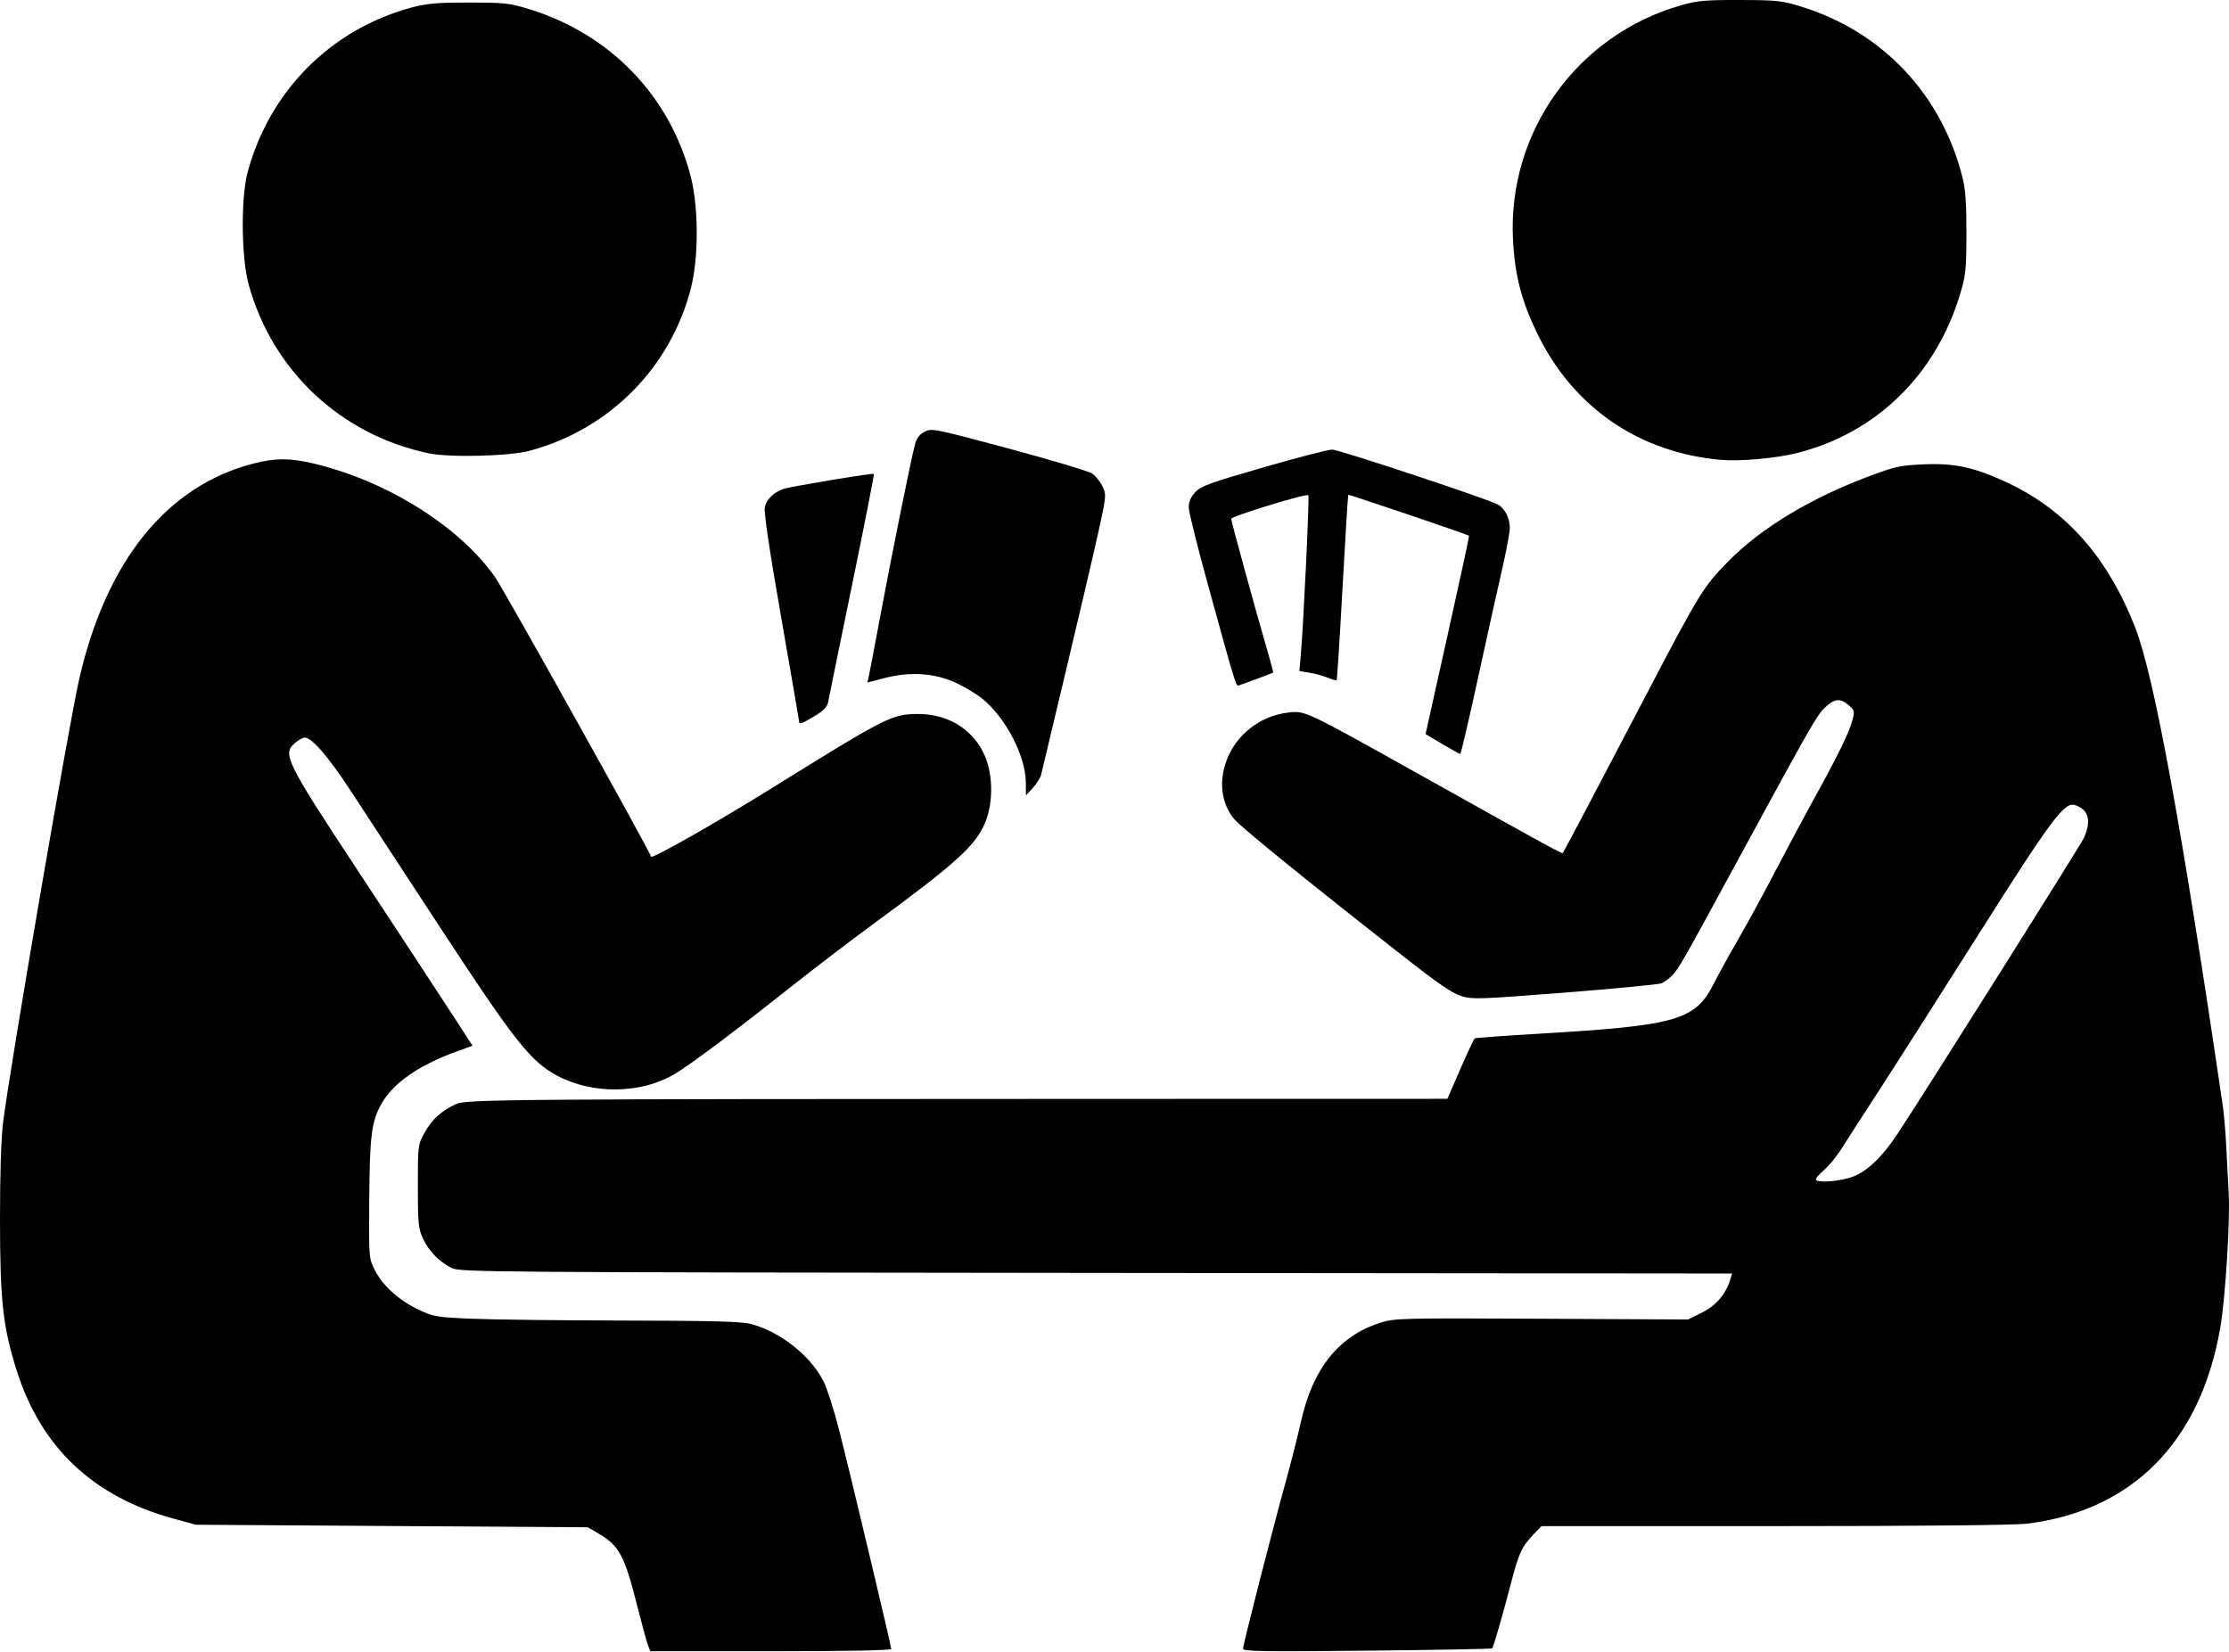
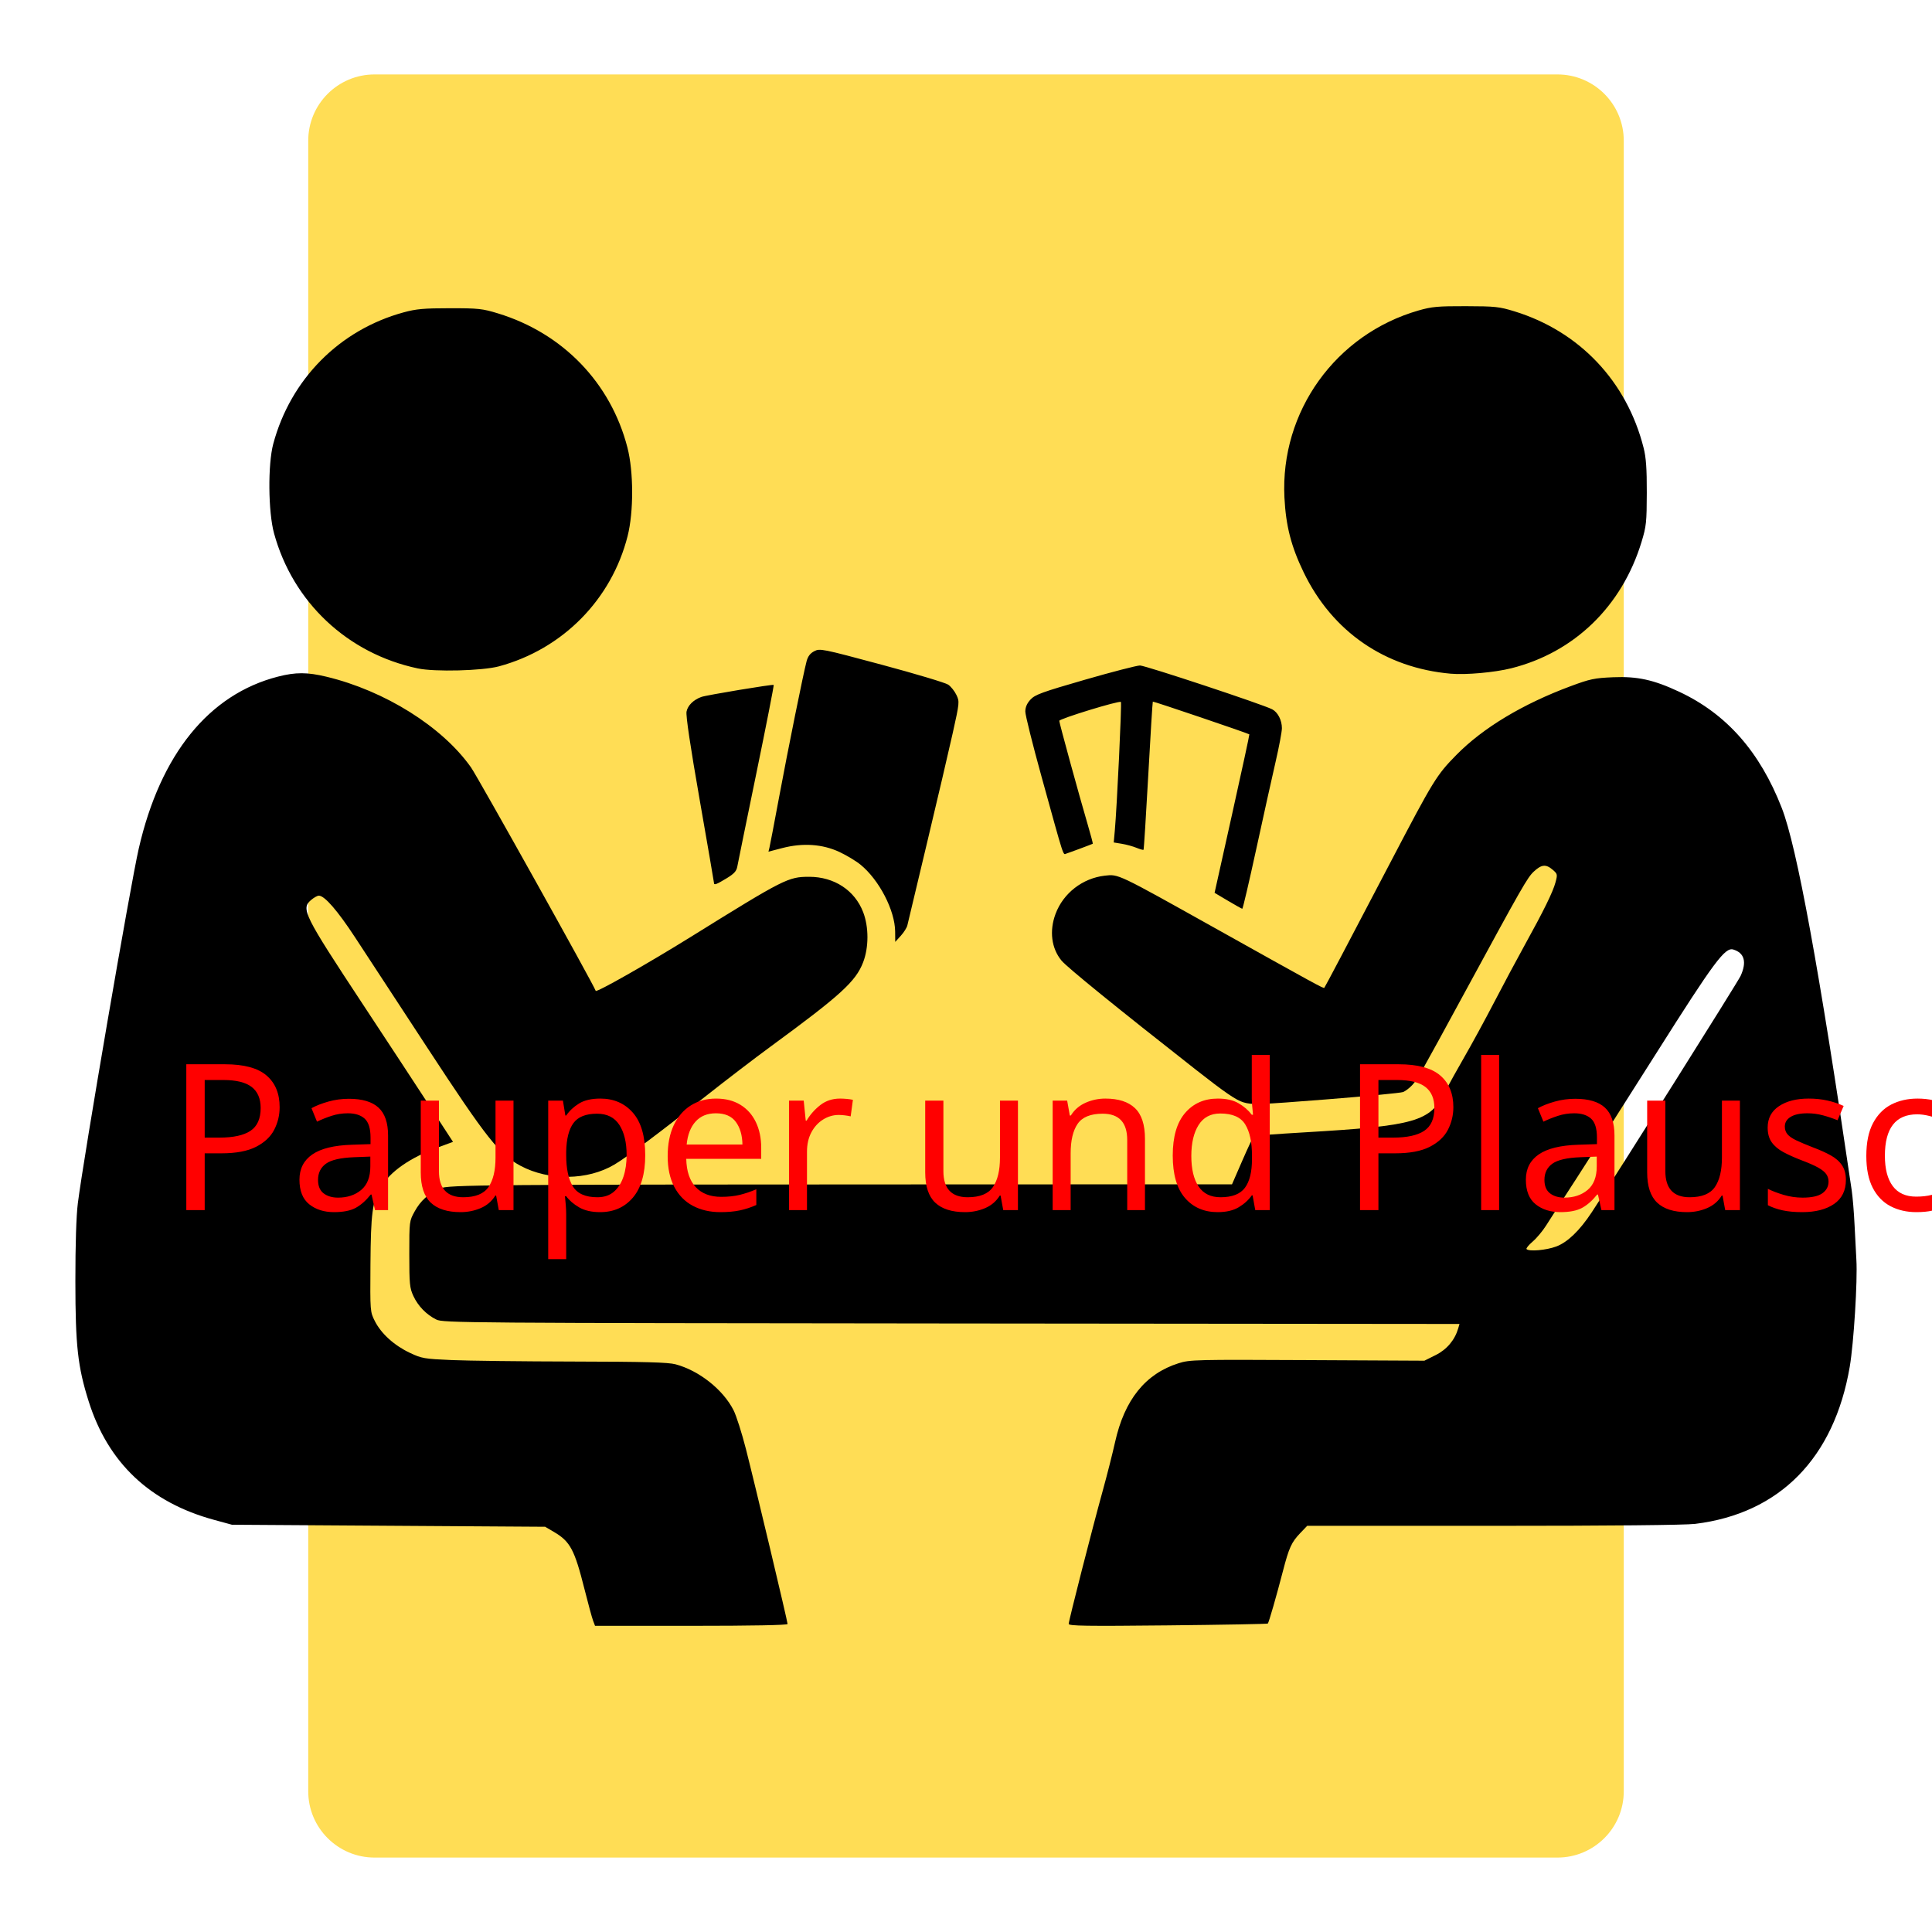
- <svg xmlns="http://www.w3.org/2000/svg" version="1.1" id="svg1" width="944.098" height="699.44" viewBox="0 0 944.098 699.44">
+ <svg xmlns="http://www.w3.org/2000/svg" version="1.1" id="svg1" width="1024" height="1024" viewBox="0 0 1024 1024">
  <defs id="defs1" />
-   <g id="g1" transform="translate(-39.9509,-162.2802)">
+   <g id="g1">
+     <rect style="fill:#ffdd55" id="rect1" width="697.26" height="945.092" x="163.37" y="39.454" ry="35.14" />
    <path style="fill:#000000" d="m 314.343,858.977 c -0.573,-1.508 -2.628,-9.046 -4.566,-16.75 -5.253,-20.881 -7.555,-25.197 -16.125,-30.235 l -4.716,-2.772 -83,-0.54 -83,-0.54 -9.511,-2.592 C 79.411,796.279 57.274,775.343 46.989,742.72 c -5.79,-18.364 -7.021,-29.475 -7.038,-63.5 -0.01,-19.886 0.46,-34.764 1.31,-41.5 3.118,-24.7 27.815,-168.498 32.289,-188 11.459,-49.957 37.191,-81.724 73.795,-91.102 9.358,-2.397 15.495,-2.387 25.637,0.045 31.016,7.437 61.465,26.527 76.651,48.057 3.662,5.192 64.892,114.899 66.109,118.448 0.355,1.035 27.669,-14.473 50.693,-28.78 49.243,-30.6 51.349,-31.668 62.438,-31.668 13.272,0 24.17,7.142 28.63,18.761 3.018,7.863 3.011,18.632 -0.017,26.523 -3.917,10.206 -11.848,17.433 -49.05,44.699 -8.525,6.248 -23.825,17.946 -34,25.997 -25.035,19.807 -42.003,32.514 -48.825,36.564 -14.126,8.386 -34.586,8.672 -49.601,0.694 -11.236,-5.971 -18.074,-14.607 -49.099,-62.008 -15.937,-24.349 -33.353,-50.95 -38.703,-59.113 -9.351,-14.269 -16.171,-22.117 -19.22,-22.117 -0.793,0 -2.656,1.045 -4.142,2.323 -5.404,4.648 -3.888,7.689 27.752,55.677 12.874,19.525 28.829,43.825 35.457,54 l 12.051,18.5 -7.264,2.653 c -15.448,5.642 -26.075,13.01 -31.079,21.549 -4.424,7.549 -5.221,13.544 -5.416,40.755 -0.18,25.054 -0.178,25.087 2.364,30.103 3.341,6.594 10.277,12.863 18.544,16.762 6.293,2.968 7.576,3.19 22.18,3.826 8.525,0.372 37.55,0.721 64.5,0.776 37.997,0.078 50.152,0.407 54.132,1.467 12.449,3.315 25.198,13.419 30.746,24.368 1.435,2.833 4.371,12.033 6.523,20.446 4.689,18.328 22.099,91.463 22.099,92.832 0,0.606 -18.941,0.964 -51.025,0.964 h -51.025 z m 252.092,1.711 c 0,-1.665 12.43,-50.305 18.009,-70.469 2.282,-8.25 5.231,-19.869 6.552,-25.819 4.998,-22.511 16.116,-36.324 33.691,-41.86 5.982,-1.884 8.886,-1.955 68.262,-1.655 l 62.014,0.313 5.986,-2.989 c 5.943,-2.968 10.144,-7.966 11.965,-14.234 l 0.652,-2.245 -269.316,-0.255 c -259.034,-0.246 -269.457,-0.326 -273.008,-2.092 -5.276,-2.625 -9.685,-7.163 -12.162,-12.522 -1.936,-4.188 -2.146,-6.354 -2.146,-22.142 0,-17.456 0.007,-17.513 2.911,-22.754 3.079,-5.557 7.171,-9.252 13.339,-12.047 4.349,-1.97 21.691,-2.108 272.777,-2.165 l 147.027,-0.034 5.473,-12.589 c 3.01,-6.924 5.771,-12.776 6.134,-13.004 0.364,-0.228 12.289,-1.099 26.5,-1.936 59.327,-3.492 66.874,-5.655 74.822,-21.438 1.838,-3.65 6.455,-12.013 10.26,-18.584 3.805,-6.571 10.897,-19.598 15.76,-28.948 4.863,-9.35 12.087,-22.869 16.053,-30.042 10.209,-18.464 15.067,-28.349 16.444,-33.463 1.142,-4.24 1.079,-4.529 -1.46,-6.713 -3.601,-3.097 -5.94,-2.872 -10.048,0.968 -3.369,3.149 -6.095,7.922 -36.69,64.25 -23.469,43.208 -25.034,45.969 -27.682,48.851 -1.441,1.568 -3.637,3.246 -4.879,3.729 -1.242,0.483 -19.655,2.248 -40.917,3.922 -35.779,2.817 -39.037,2.931 -43.741,1.53 -3.88,-1.156 -9.818,-5.228 -25.083,-17.199 -41.698,-32.701 -68.403,-54.391 -71.311,-57.918 -5.355,-6.497 -6.534,-15.745 -3.156,-24.773 4.108,-10.979 14.305,-18.886 26.105,-20.242 7.304,-0.839 6.455,-1.243 58.362,27.772 53.19,29.732 57.551,32.115 57.964,31.684 0.391,-0.408 12.335,-23.065 35.506,-67.354 22.361,-42.741 24.036,-45.463 34.53,-56.121 14.106,-14.325 35.096,-26.954 60.5,-36.399 10.329,-3.84 12.625,-4.324 22.542,-4.746 12.907,-0.55 21.467,1.33 35.059,7.7 25.066,11.746 42.699,31.726 54.335,61.566 7.999,20.513 19.842,85.242 37.069,202.613 0.534,3.637 1.219,11.962 1.522,18.5 0.303,6.538 0.733,14.812 0.955,18.387 0.68,10.953 -1.381,44.213 -3.512,56.679 -8.281,48.44 -37.18,77.812 -81.943,83.285 -5.319,0.65 -45.167,1.036 -107.047,1.036 h -98.573 l -3.593,3.75 c -4.743,4.951 -6.028,7.756 -9.273,20.25 -3.514,13.527 -7.468,27.262 -8.004,27.797 -0.23,0.23 -24.07,0.663 -52.978,0.962 -43.411,0.449 -52.559,0.311 -52.559,-0.791 z M 824.845,660.668 c 5.992,-2.242 12.408,-8.421 18.797,-18.104 12.608,-19.105 77.427,-122.032 78.92,-125.317 3.354,-7.383 2.027,-12.177 -3.867,-13.973 -4.381,-1.335 -10.067,6.318 -40.825,54.946 -16.35,25.85 -35.426,55.775 -42.39,66.5 -6.964,10.725 -14.152,21.874 -15.974,24.775 -1.821,2.901 -5.054,6.767 -7.184,8.59 -2.13,1.823 -3.576,3.612 -3.213,3.975 1.381,1.381 10.476,0.576 15.736,-1.392 z M 474.444,493.72 c -0.103,-11.196 -8.438,-27.302 -18.322,-35.401 -2.365,-1.938 -7.404,-4.976 -11.198,-6.752 -8.969,-4.197 -19.416,-4.912 -30.307,-2.074 l -7.318,1.907 0.519,-2.09 c 0.286,-1.15 2.572,-13.115 5.081,-26.59 4.795,-25.752 12.911,-65.884 14.61,-72.243 0.701,-2.625 1.919,-4.219 4.078,-5.335 2.989,-1.546 4.023,-1.338 35.713,7.168 17.949,4.818 33.817,9.572 35.262,10.565 1.445,0.993 3.405,3.445 4.356,5.45 1.699,3.58 1.664,3.941 -1.956,20.241 -2.027,9.128 -8.15,35.284 -13.607,58.125 -5.457,22.841 -10.156,42.545 -10.442,43.786 -0.286,1.242 -1.848,3.717 -3.47,5.5 l -2.95,3.242 z m 176.4,-16.295 -7.092,-4.205 9.339,-41.92 c 5.136,-23.056 9.228,-41.991 9.092,-42.078 -1.137,-0.727 -50.949,-17.618 -51.167,-17.351 -0.157,0.192 -1.249,17.859 -2.426,39.259 -1.177,21.4 -2.299,39.069 -2.493,39.263 -0.194,0.194 -1.885,-0.277 -3.757,-1.048 -1.872,-0.771 -5.347,-1.721 -7.722,-2.113 l -4.319,-0.711 0.562,-6.15 c 1.131,-12.385 3.762,-67.797 3.244,-68.316 -0.847,-0.847 -32.668,8.9 -32.668,10.006 0,1.122 10.638,39.922 15.099,55.068 1.605,5.45 2.802,9.981 2.66,10.071 -0.42,0.264 -12.107,4.615 -13.951,5.193 -1.936,0.607 -0.781,4.174 -13.279,-41 -4.691,-16.955 -8.529,-32.361 -8.529,-34.234 0,-2.328 0.871,-4.348 2.75,-6.382 2.4,-2.597 6.077,-3.936 28.877,-10.516 14.37,-4.147 27.491,-7.54 29.159,-7.54 2.848,0 64.993,20.599 70.049,23.219 2.992,1.55 5.165,5.766 5.165,10.019 0,1.836 -1.503,9.845 -3.339,17.8 -1.837,7.954 -6.447,28.75 -10.245,46.212 -3.798,17.462 -7.133,31.73 -7.411,31.705 -0.278,-0.025 -3.697,-1.937 -7.597,-4.25 z m -272.408,-9.407 c 0,-0.386 -3.417,-20.231 -7.593,-44.099 -4.979,-28.459 -7.376,-44.554 -6.962,-46.757 0.608,-3.239 3.656,-6.249 7.875,-7.775 2.664,-0.963 37.87,-6.81 38.317,-6.364 0.209,0.209 -3.921,21.263 -9.178,46.788 -5.257,25.525 -9.808,47.805 -10.115,49.512 -0.433,2.409 -1.72,3.808 -5.749,6.25 -5.293,3.208 -6.594,3.69 -6.594,2.444 z m 390.5,-110.944 c -34.871,-3.059 -62.765,-22.28 -77.973,-53.728 -6.618,-13.684 -9.429,-24.622 -10.185,-39.626 -2.295,-45.554 27.138,-86.582 71.158,-99.188 6.968,-1.995 10.194,-2.286 25,-2.249 15.571,0.039 17.738,0.27 25.782,2.744 34.45,10.6 59.542,37.123 68.426,72.329 1.317,5.218 1.722,10.937 1.69,23.863 -0.039,15.6 -0.268,17.741 -2.78,26 -10.379,34.121 -35.649,58.618 -69.106,66.992 -8.805,2.204 -24.016,3.564 -32.011,2.862 z m -547.5,-2.798 c -37.256,-7.867 -66.212,-35.085 -76.196,-71.623 -3.108,-11.376 -3.321,-36.569 -0.401,-47.433 9.215,-34.28 35.119,-60.395 69.096,-69.661 6.704,-1.828 10.673,-2.183 24.5,-2.191 15.159,-0.009 17.231,0.214 25.5,2.737 34.385,10.493 59.779,36.811 68.619,71.115 3.29,12.766 3.336,34.084 0.102,46.877 -8.52,33.706 -34.462,59.975 -68.221,69.084 -8.747,2.36 -33.967,3.002 -43,1.095 z" id="path1" />
+     <text xml:space="preserve" style="font-style:normal;font-variant:normal;font-weight:normal;font-stretch:normal;font-size:108.247px;font-family:Pacifico;-inkscape-font-specification:'Pacifico, Normal';font-variant-ligatures:normal;font-variant-caps:normal;font-variant-numeric:normal;font-variant-east-asian:normal;text-align:start;writing-mode:lr-tb;direction:ltr;text-anchor:start;fill:#ff0000;stroke-width:9.021" x="88.245" y="641.381" id="text2">
+       <tspan id="tspan2" x="88.245" y="641.381" style="fill:#ff0000;stroke-width:9.021">Pauper und Plausch</tspan>
+     </text>
  </g>
</svg>
